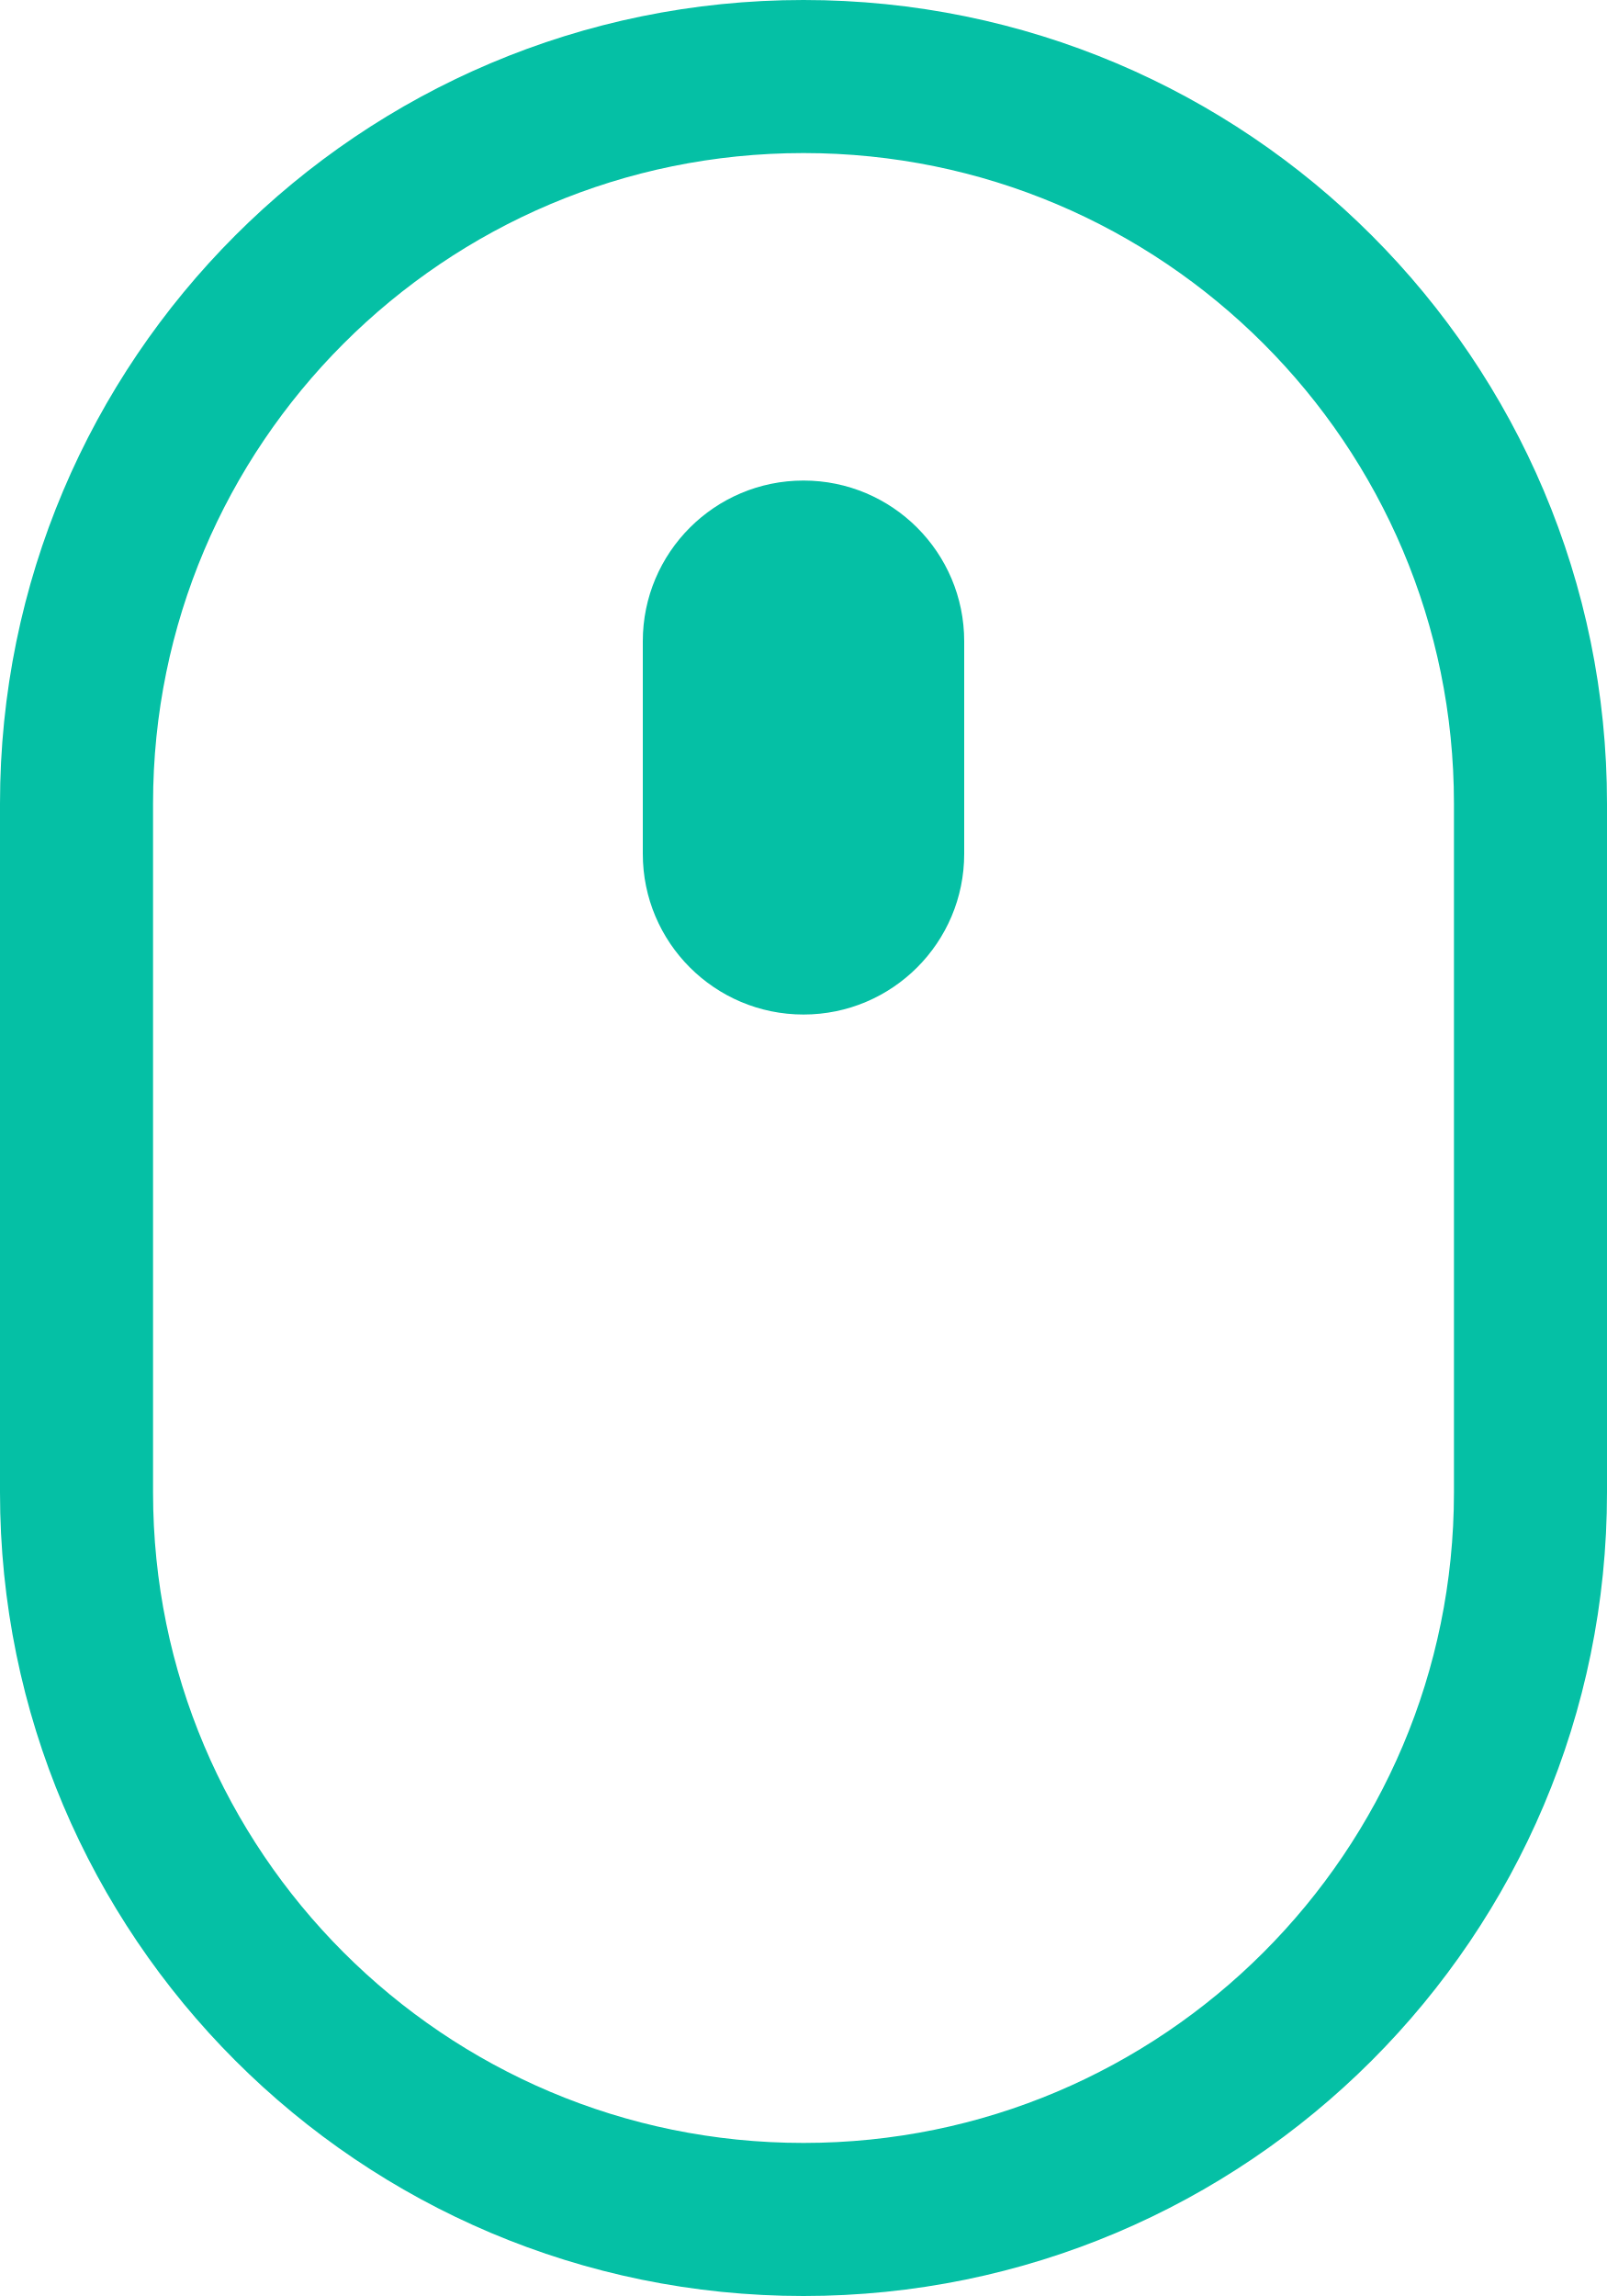
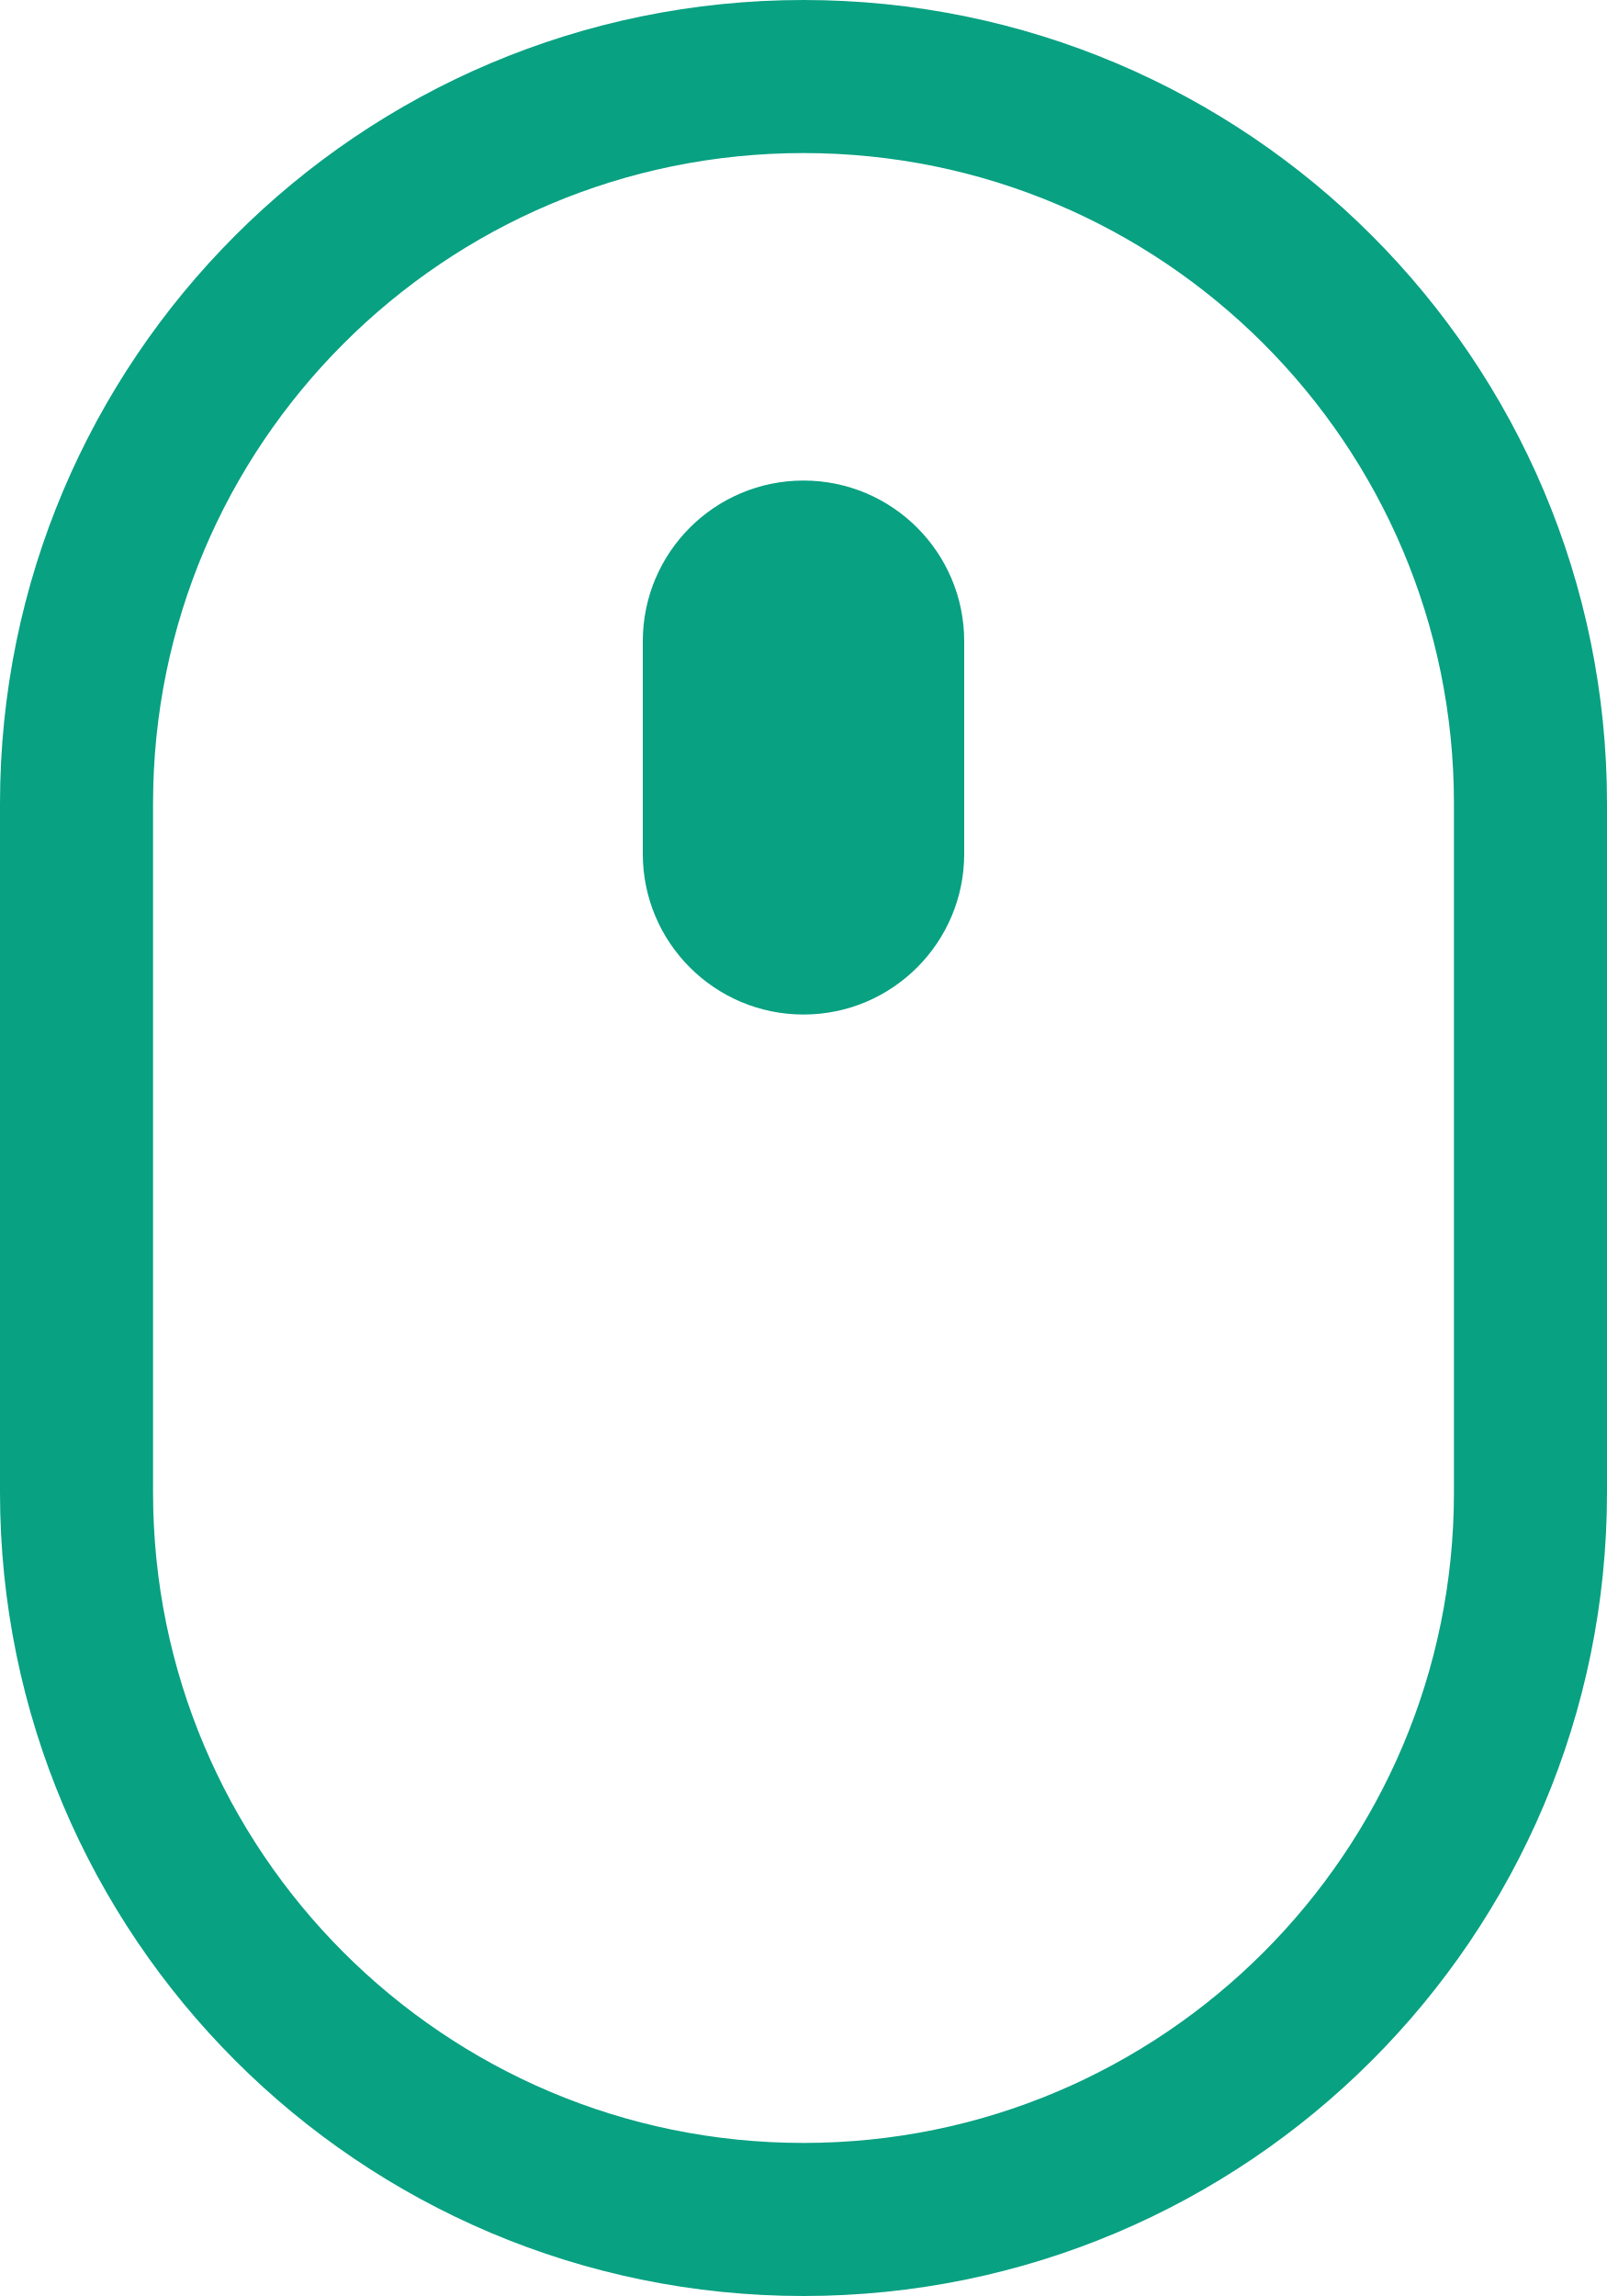
<svg xmlns="http://www.w3.org/2000/svg" width="21px" height="30px" viewBox="0 0 21 30" version="1.1">
  <defs />
  <g id="Desktop" stroke="none" stroke-width="1" fill="none" fill-rule="evenodd">
    <g id="edutation1" transform="translate(-709, -702)">
      <g id="Group-2" transform="translate(702, 702)">
        <g id="Group" transform="translate(7, 0)">
-           <rect id="Rectangle-3" stroke="#05C0A5" stroke-width="2" x="1" y="1" width="19" height="28" rx="9.5" />
-           <rect id="Rectangle-12" fill="#05C0A5" x="8.4" y="6.279" width="4.2" height="6.977" rx="2.1" />
+           <rect id="Rectangle-3" stroke="#08A182" stroke-width="2" x="1" y="1" width="19" height="28" rx="9.5" />
+           <rect id="Rectangle-12" fill="#08A182" x="8.4" y="6.279" width="4.2" height="6.977" rx="2.1" />
        </g>
      </g>
    </g>
  </g>
</svg>
